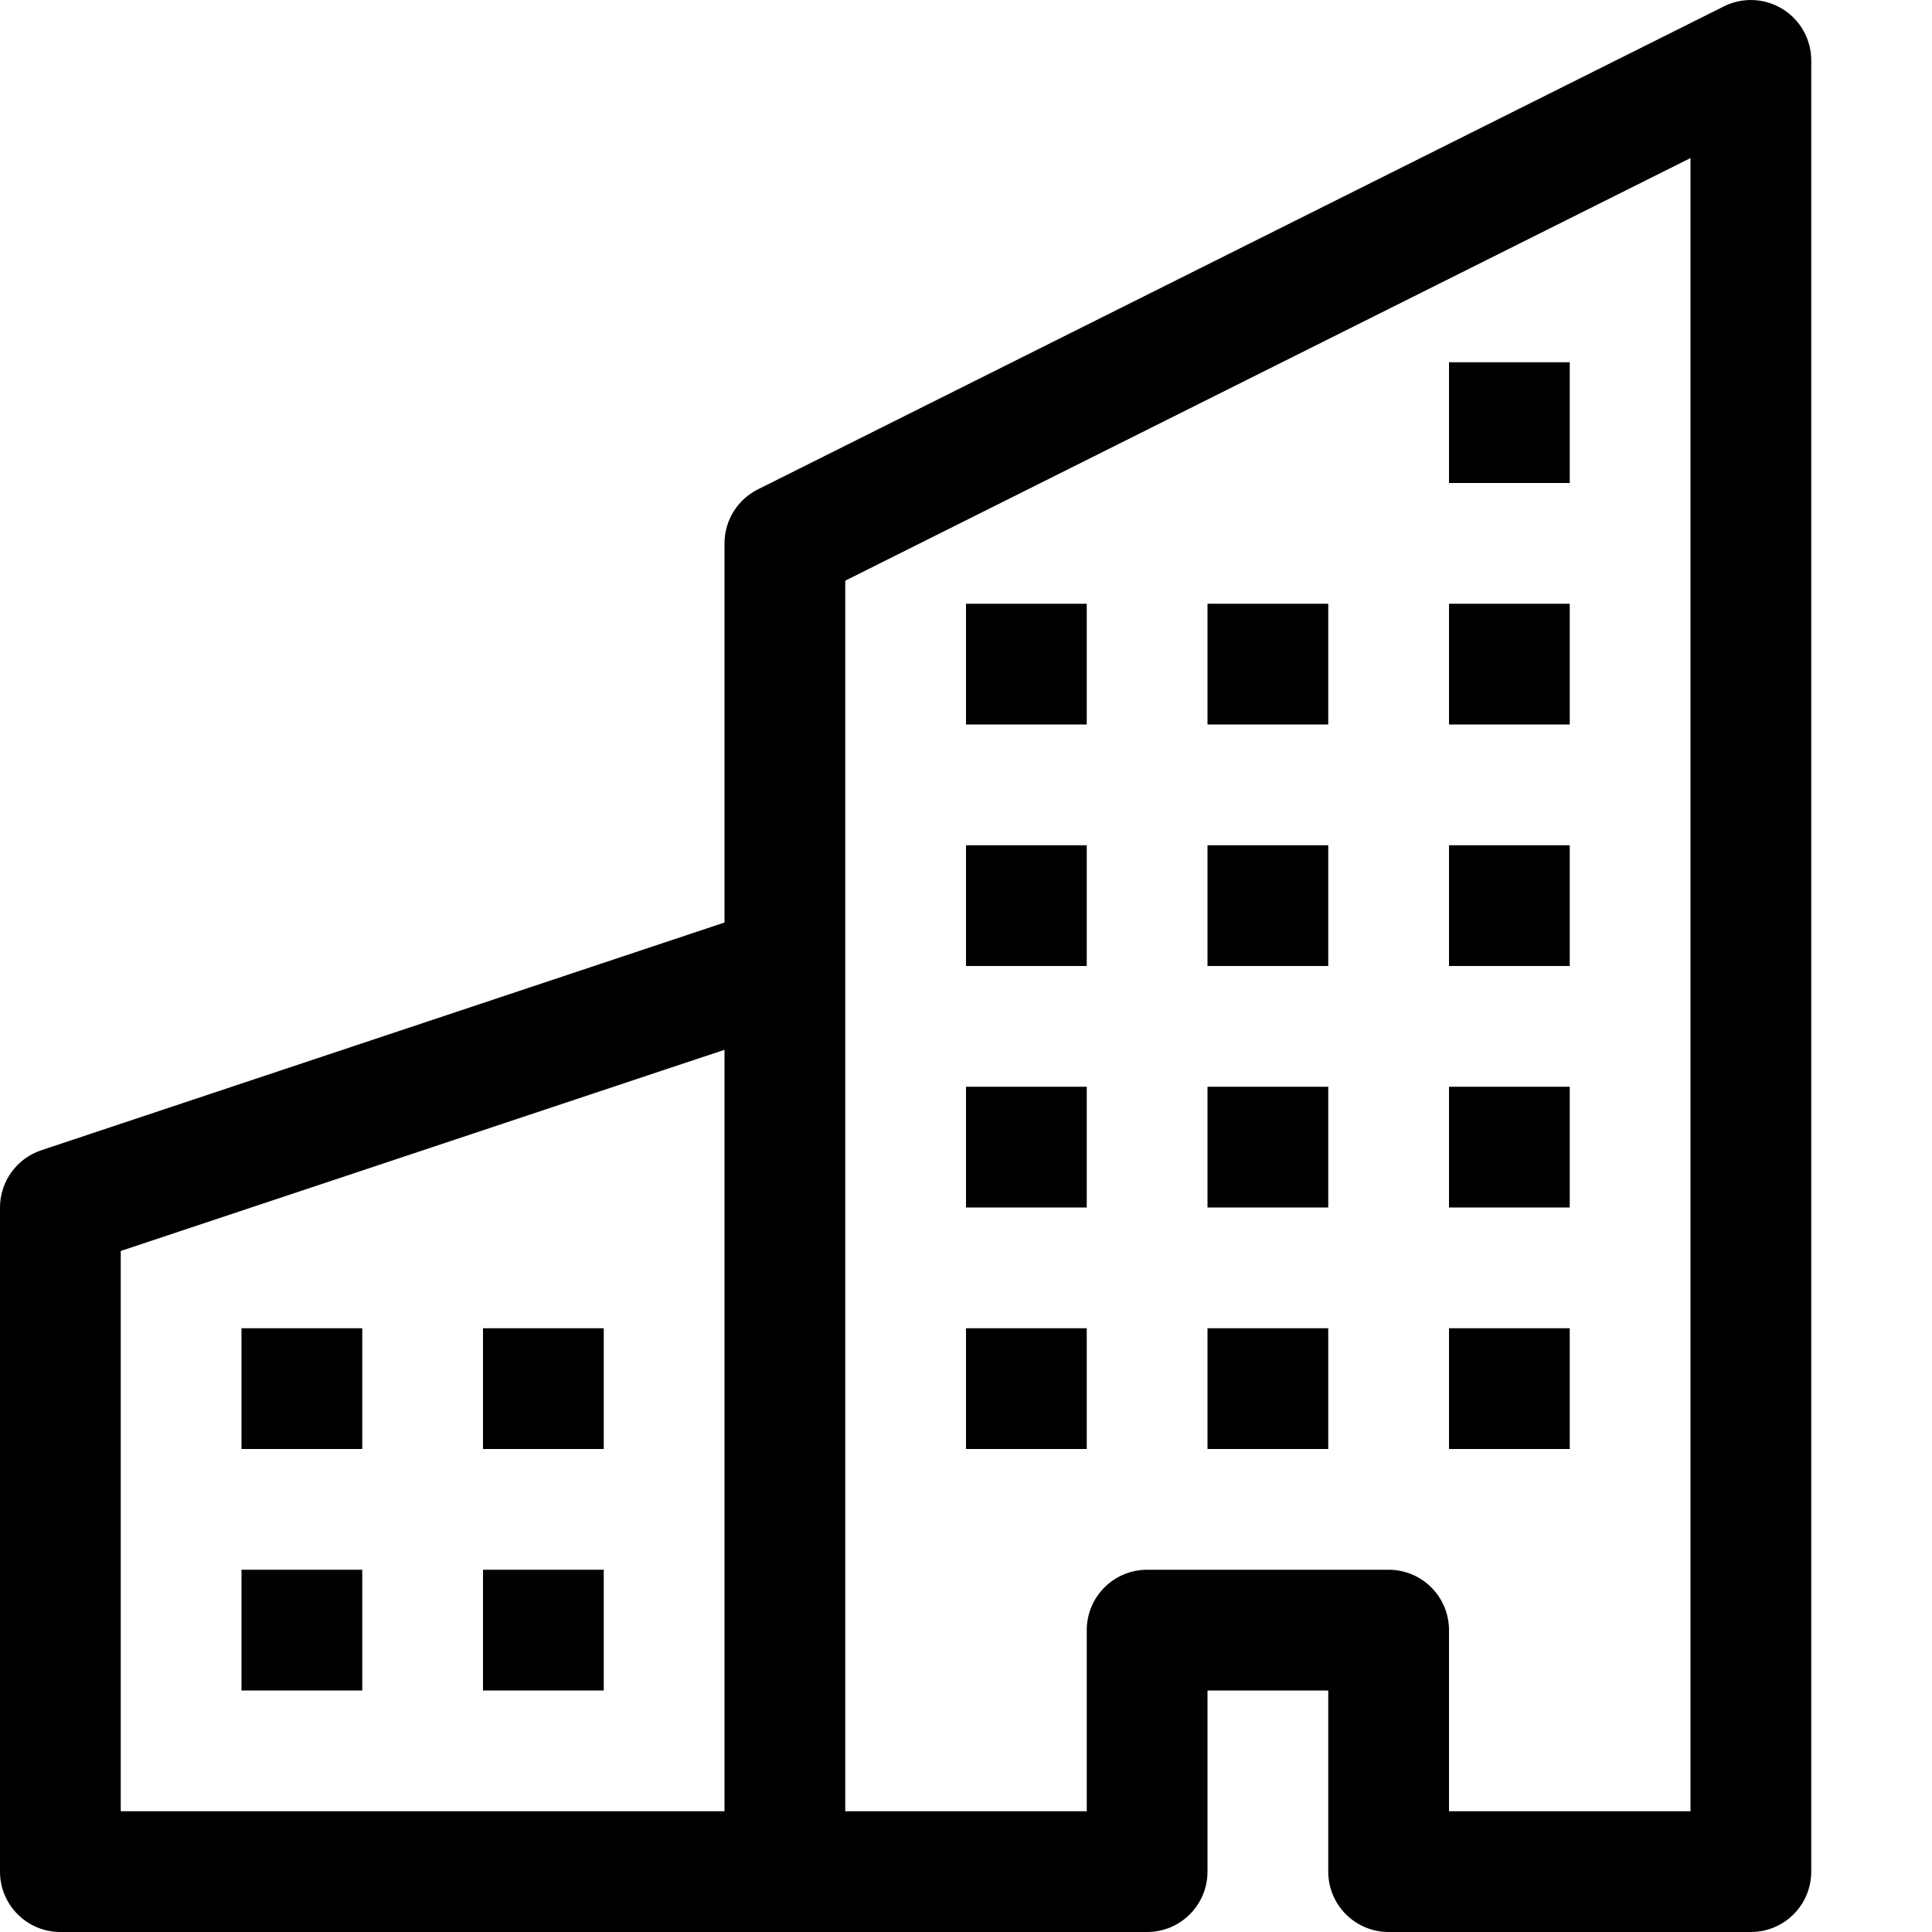
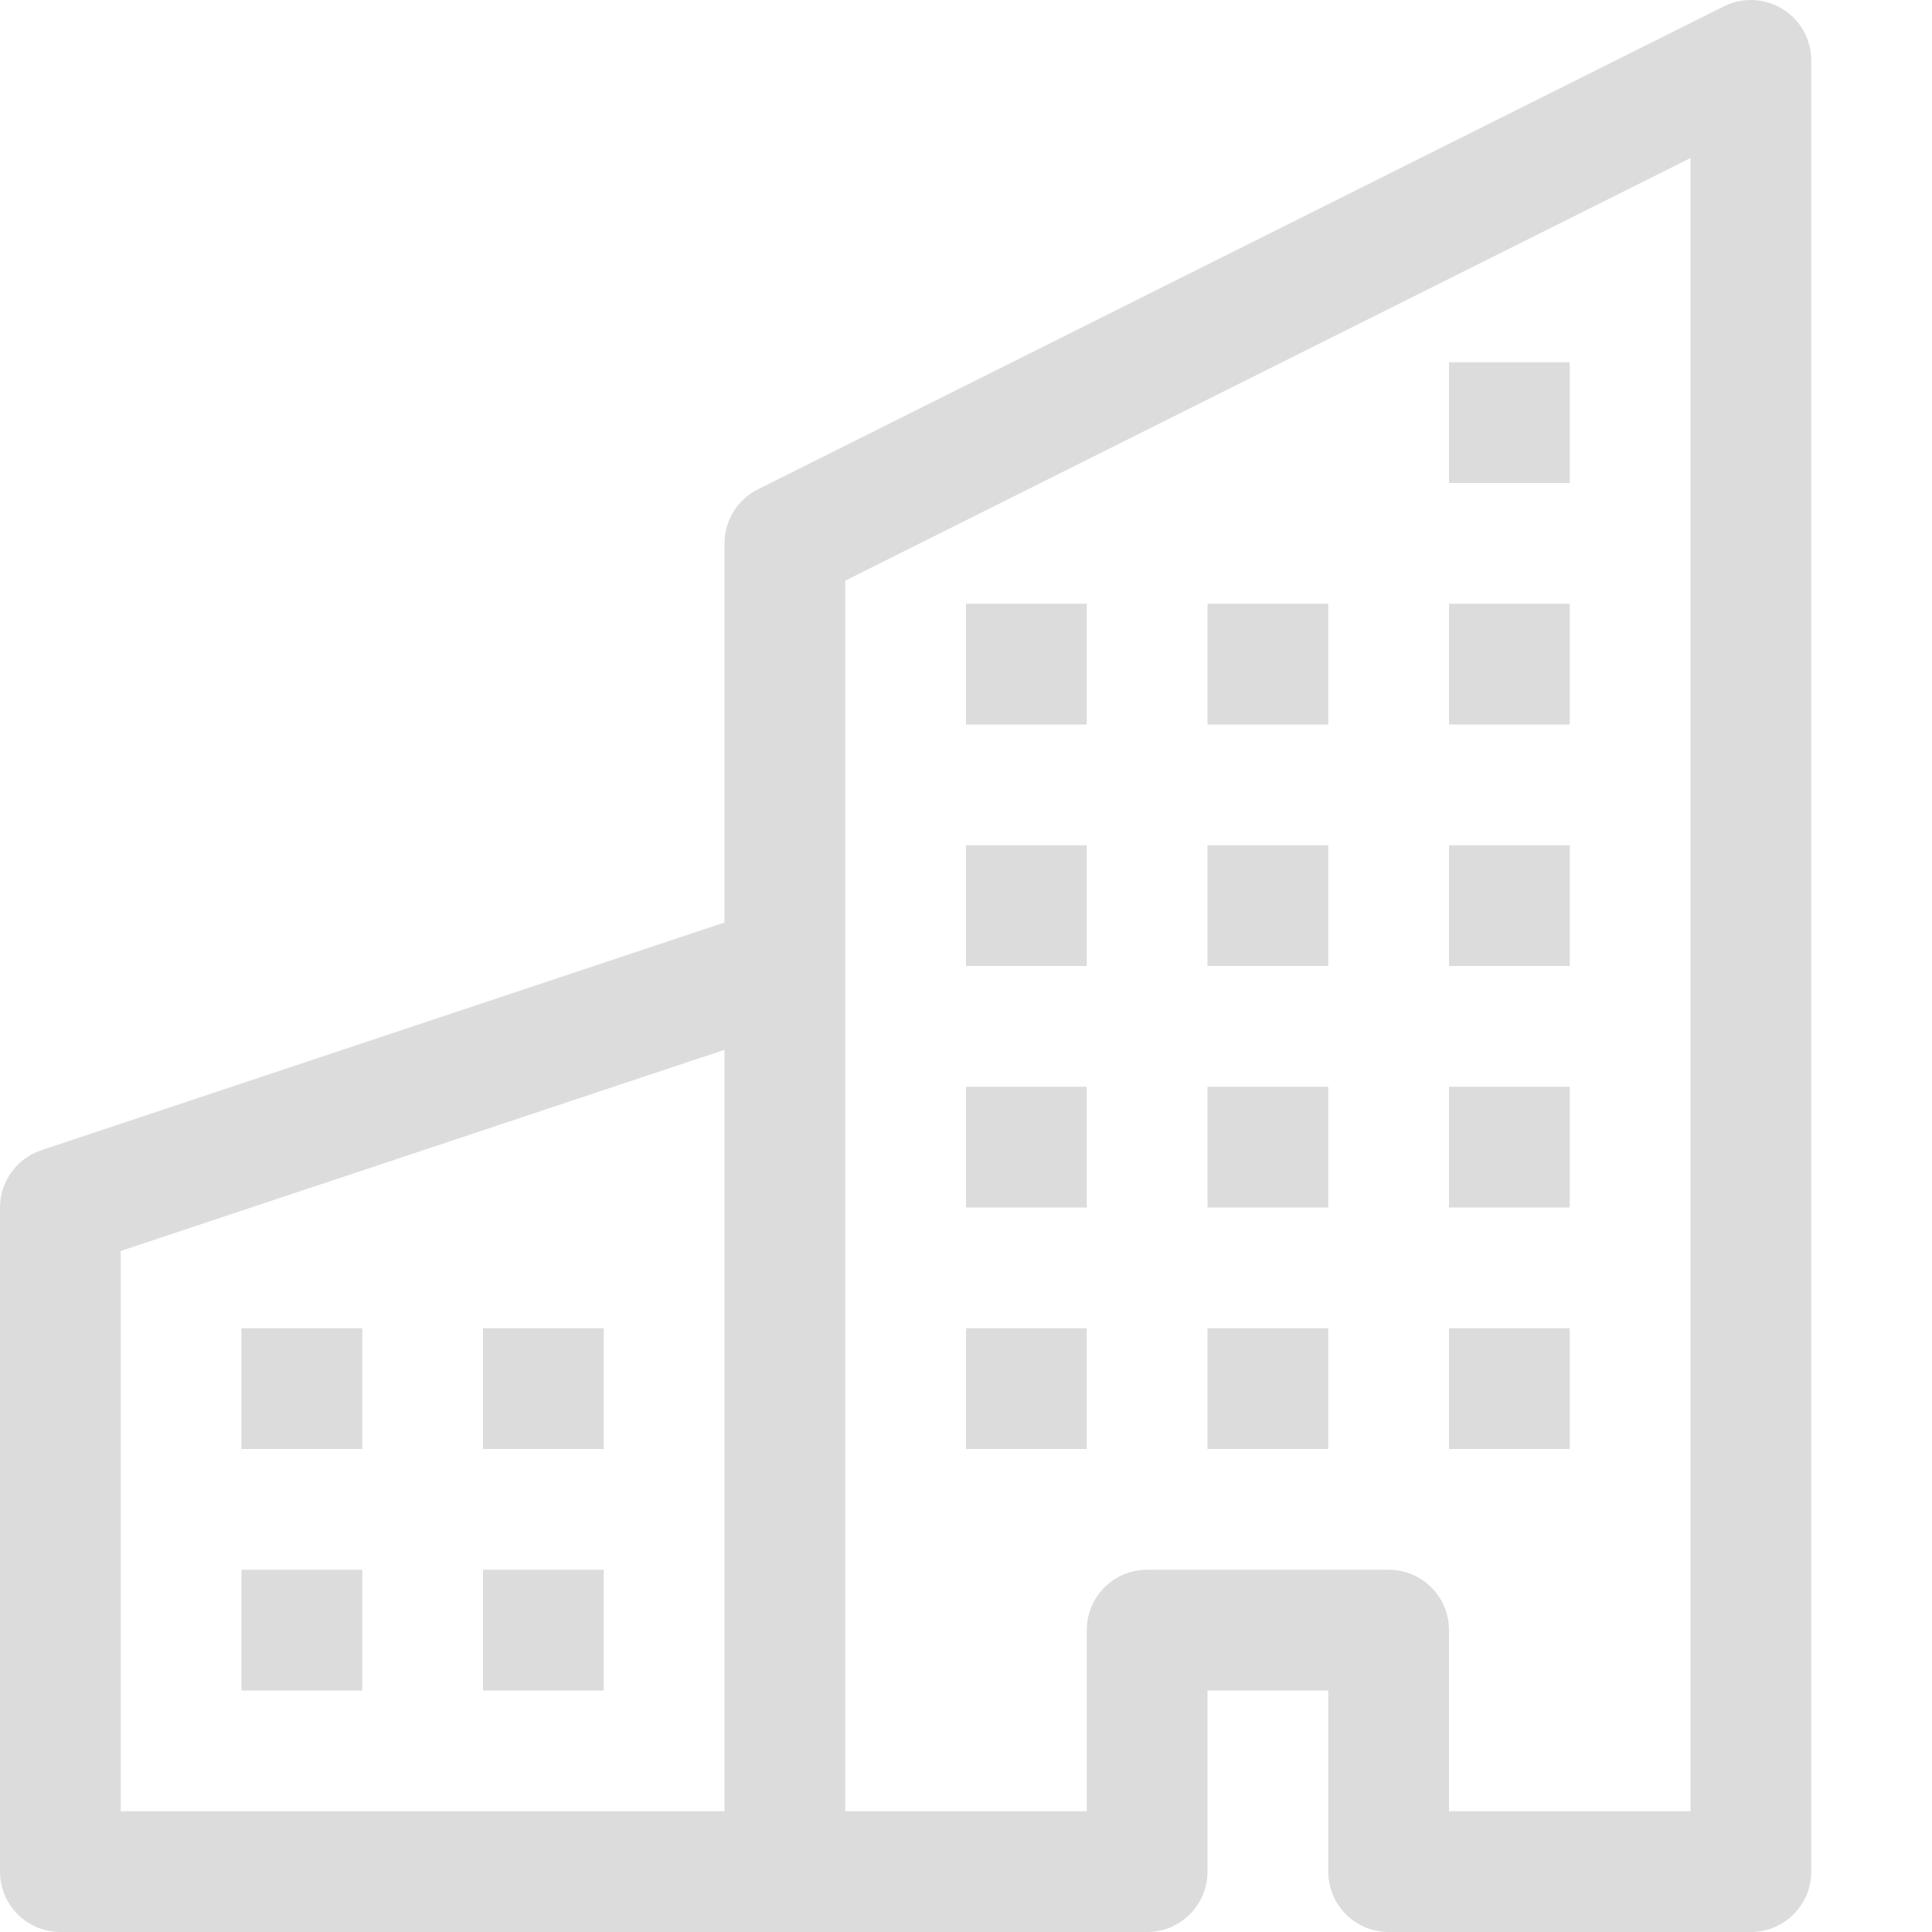
- <svg xmlns="http://www.w3.org/2000/svg" width="16" height="16" fill="currentColor" class="bi bi-buildings" viewBox="0 0 16 16">
+ <svg xmlns="http://www.w3.org/2000/svg" width="16" height="16" fill="gainsboro" class="bi bi-buildings" viewBox="0 0 16 16">
  <path d="M14.763.075A.5.5 0 0 1 15 .5v15a.5.5 0 0 1-.5.5h-3a.5.5 0 0 1-.5-.5V14h-1v1.5a.5.5 0 0 1-.5.5h-9a.5.5 0 0 1-.5-.5V10a.5.5 0 0 1 .342-.474L6 7.64V4.5a.5.5 0 0 1 .276-.447l8-4a.5.5 0 0 1 .487.022M6 8.694 1 10.36V15h5zM7 15h2v-1.5a.5.5 0 0 1 .5-.5h2a.5.5 0 0 1 .5.5V15h2V1.309l-7 3.5z" />
  <path d="M2 11h1v1H2zm2 0h1v1H4zm-2 2h1v1H2zm2 0h1v1H4zm4-4h1v1H8zm2 0h1v1h-1zm-2 2h1v1H8zm2 0h1v1h-1zm2-2h1v1h-1zm0 2h1v1h-1zM8 7h1v1H8zm2 0h1v1h-1zm2 0h1v1h-1zM8 5h1v1H8zm2 0h1v1h-1zm2 0h1v1h-1zm0-2h1v1h-1z" />
</svg>
